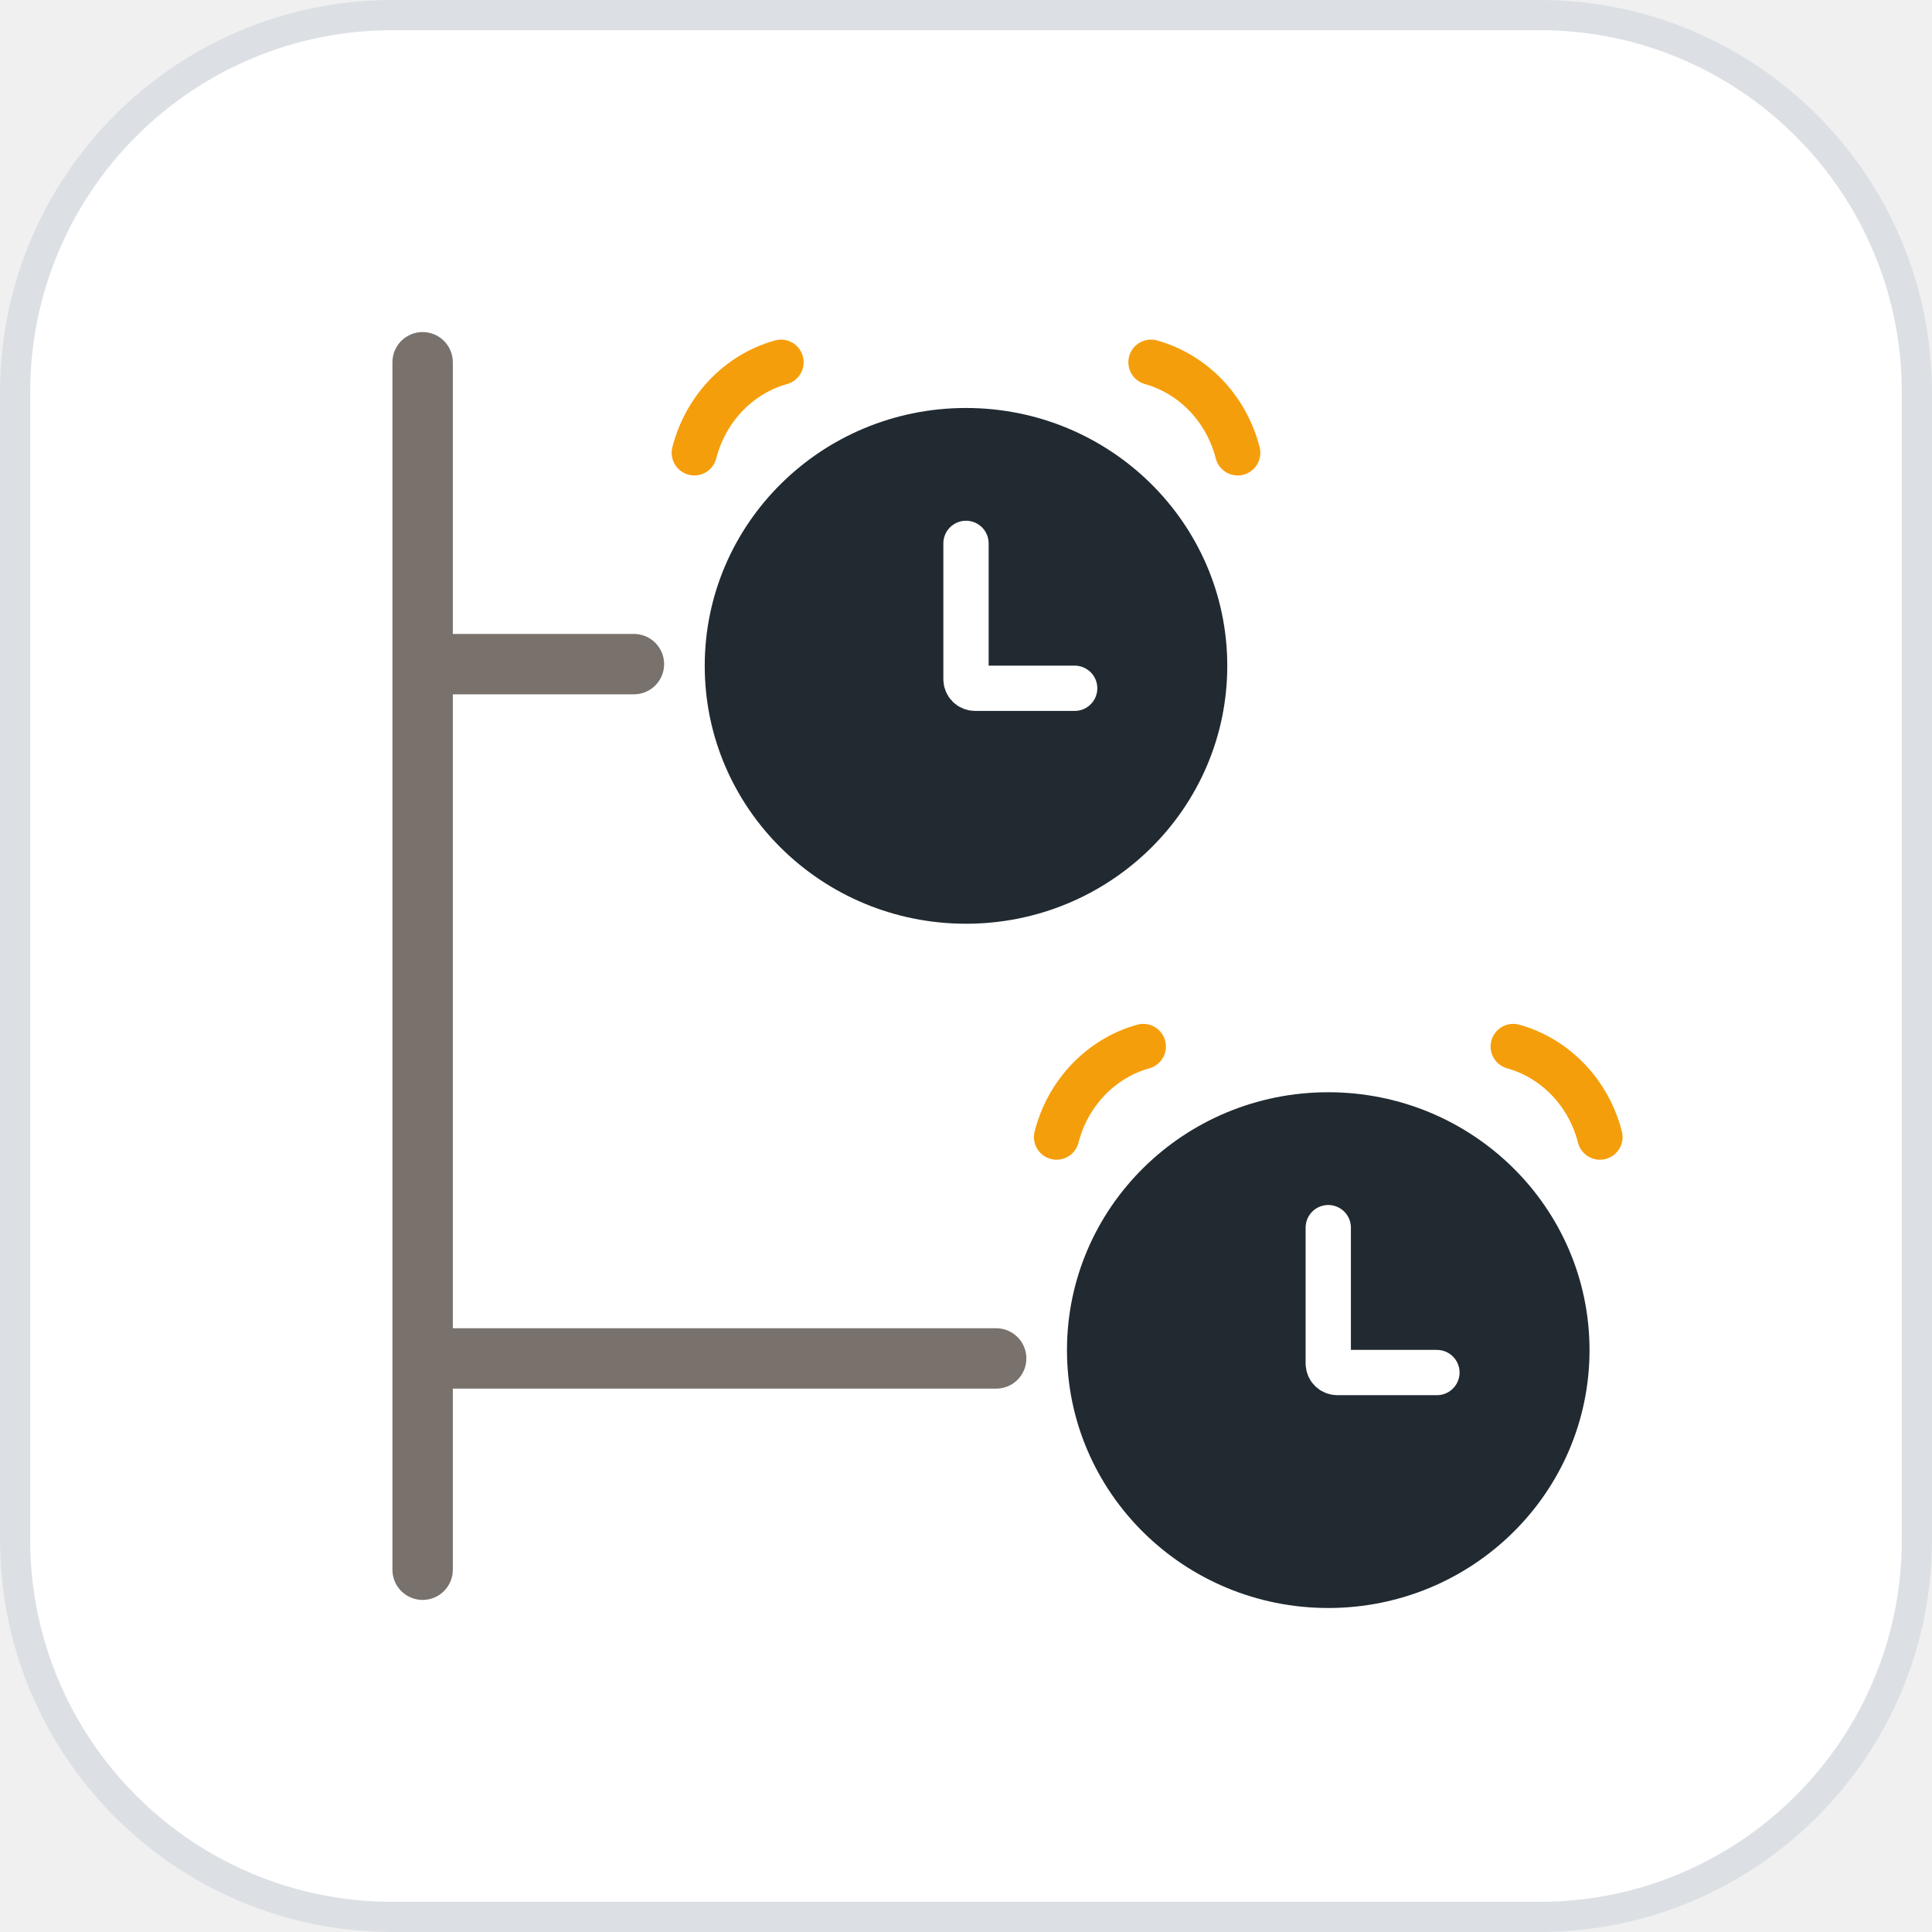
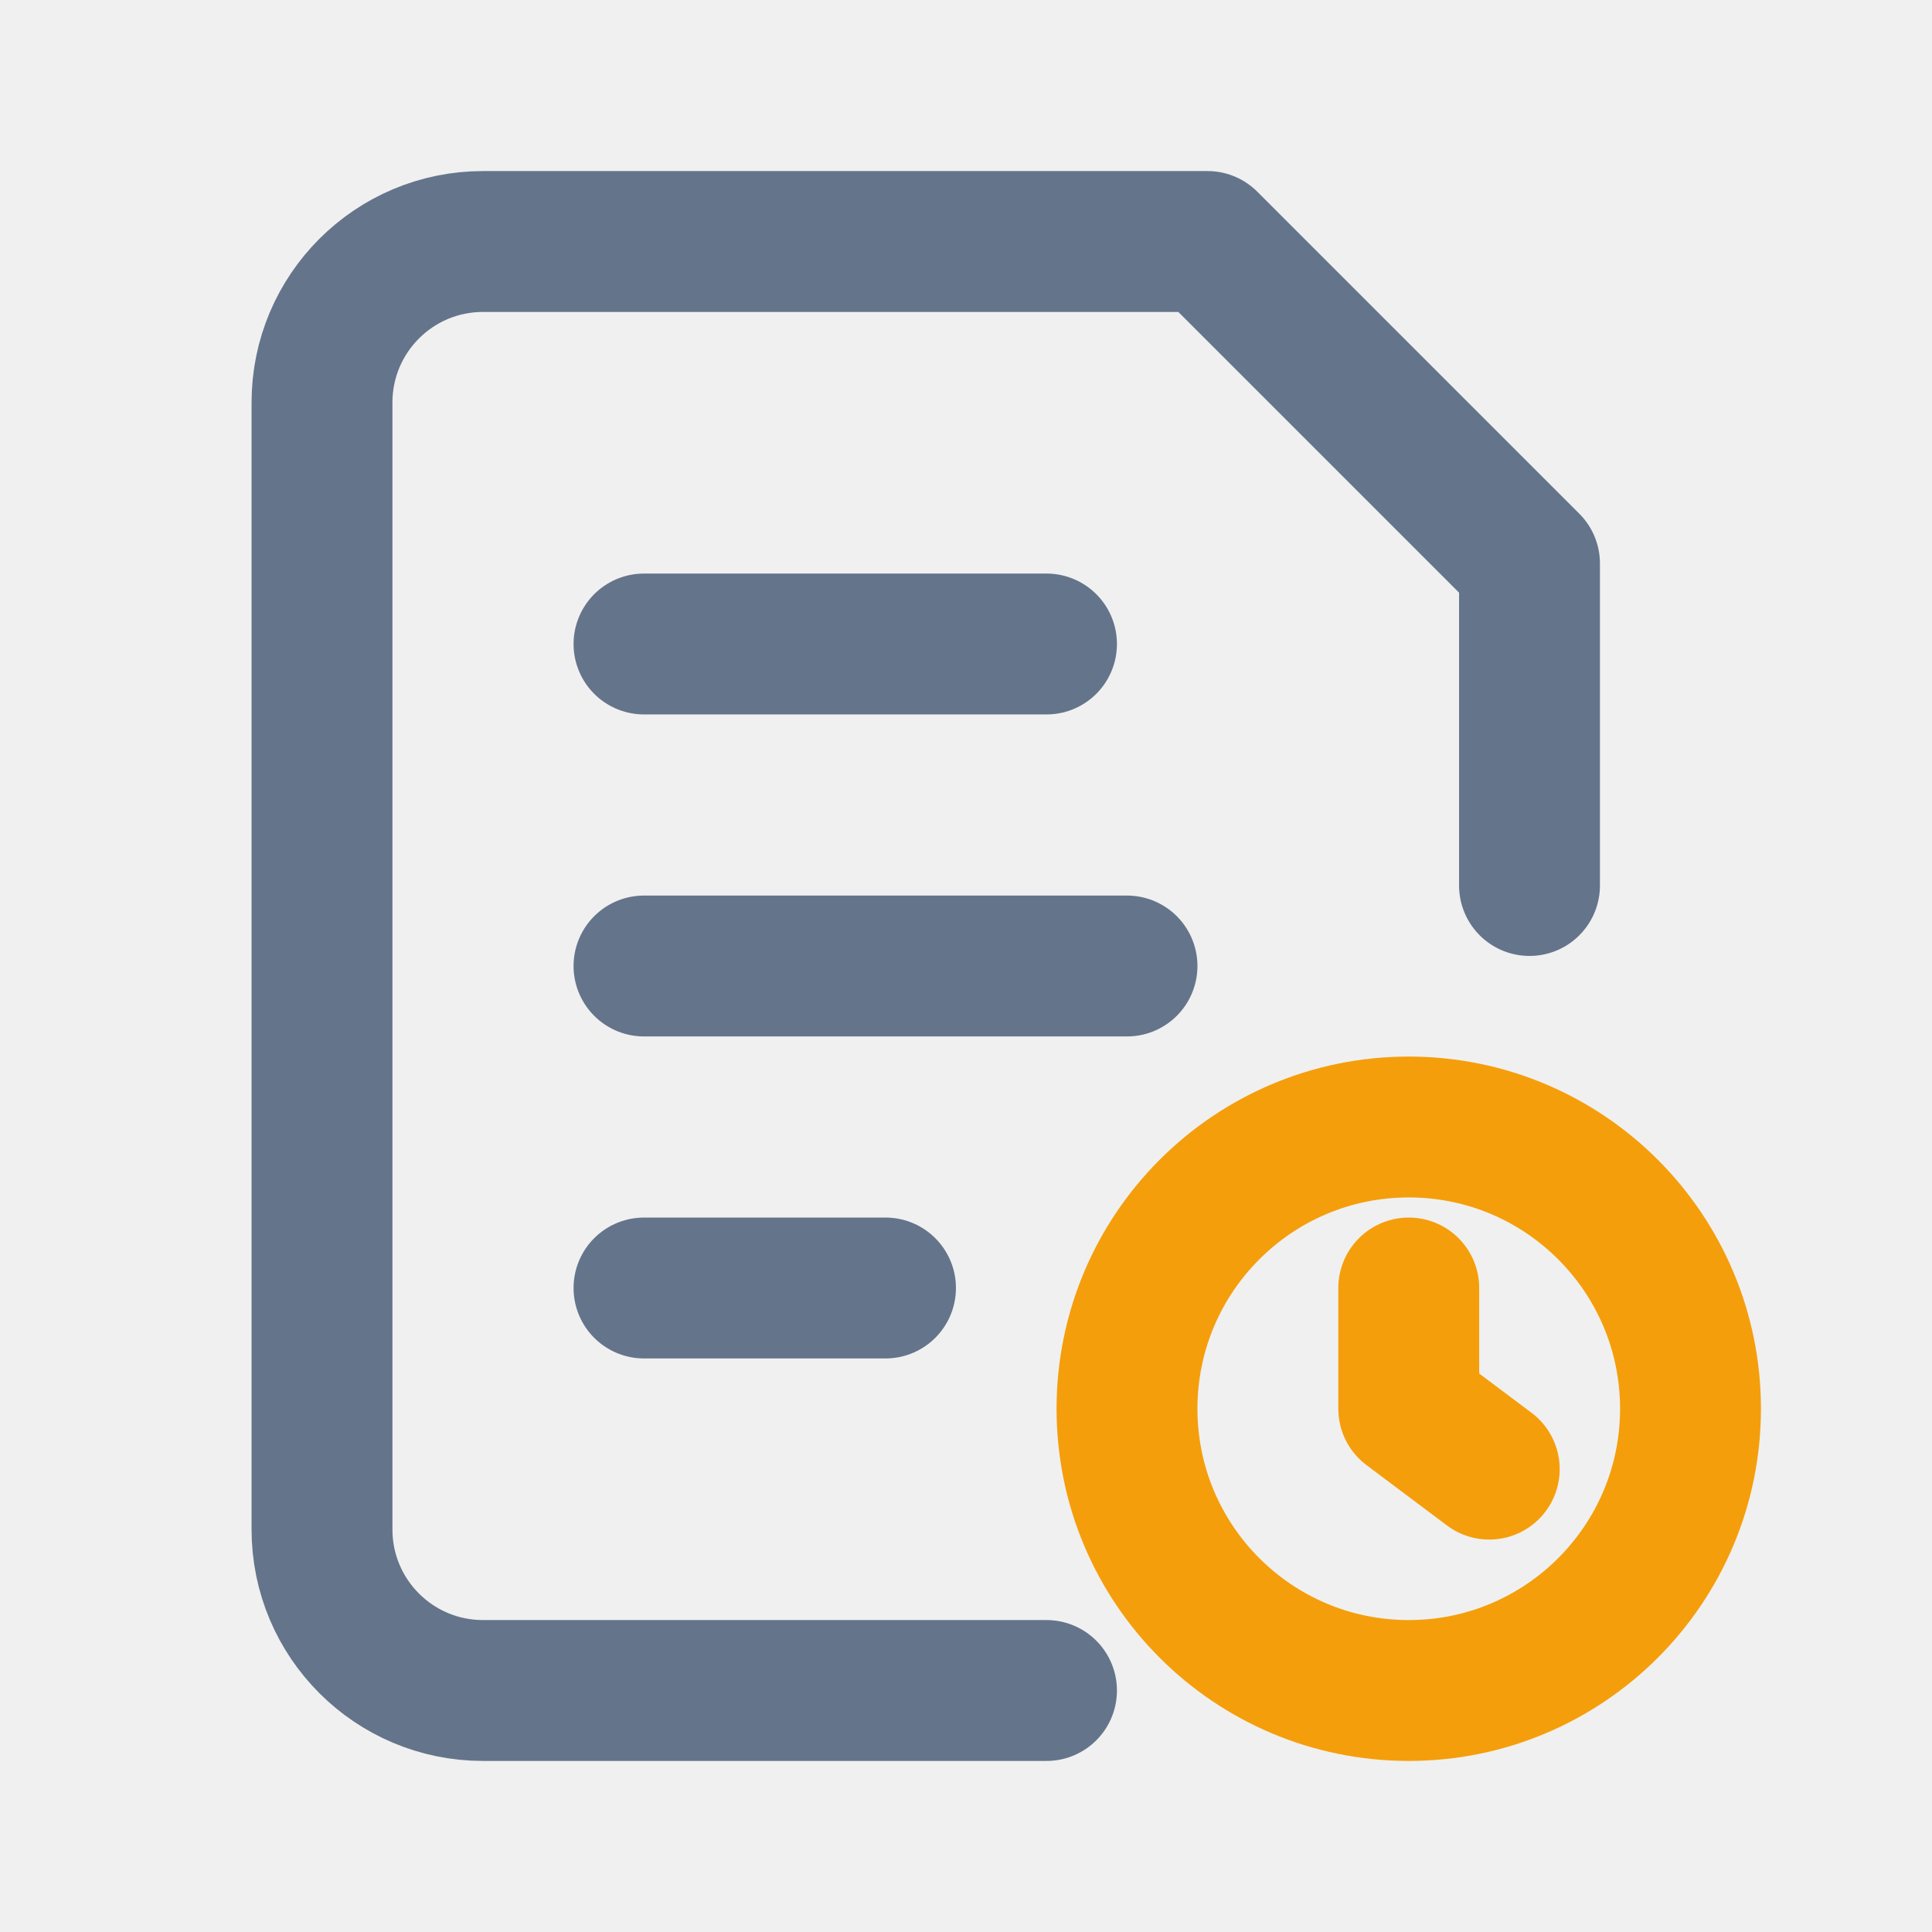
- <svg xmlns="http://www.w3.org/2000/svg" width="64" height="64" viewBox="0 0 64 64" fill="none">
-   <rect x="0.5" y="0.5" width="63" height="63" rx="12.5" fill="white" />
-   <rect x="0.5" y="0.5" width="63" height="63" rx="12.5" stroke="#DCE0E5" />
-   <rect x="15" y="11" width="42" height="2" rx="1" transform="rotate(90 15 11)" fill="#78716C" />
-   <path d="M32 30C36.449 30 40.055 26.444 40.055 22.057C40.055 17.671 36.449 14.115 32 14.115C27.551 14.115 23.945 17.671 23.945 22.057C23.945 26.444 27.551 30 32 30Z" fill="#212A31" stroke="#212A31" stroke-width="1.2" />
-   <path d="M32 18V22.5C32 22.666 32.134 22.8 32.3 22.8H35.6" stroke="white" stroke-width="1.5" stroke-linecap="round" />
-   <path d="M25.872 12C25.184 12.193 24.555 12.571 24.051 13.098C23.547 13.625 23.184 14.281 23 15M38.128 12C38.816 12.193 39.444 12.571 39.949 13.098C40.453 13.625 40.816 14.281 41 15" stroke="#F59E0B" stroke-width="1.5" stroke-linecap="round" />
-   <path d="M44 52.667C48.449 52.667 52.055 49.111 52.055 44.724C52.055 40.338 48.449 36.782 44 36.782C39.551 36.782 35.945 40.338 35.945 44.724C35.945 49.111 39.551 52.667 44 52.667Z" fill="#212A31" stroke="#212A31" stroke-width="1.2" />
-   <path d="M44 40.667V45.167C44 45.332 44.134 45.467 44.3 45.467H47.6" stroke="white" stroke-width="1.5" stroke-linecap="round" />
-   <path d="M37.872 34.667C37.184 34.859 36.556 35.238 36.051 35.765C35.547 36.291 35.184 36.947 35 37.667M50.128 34.667C50.816 34.859 51.444 35.238 51.949 35.765C52.453 36.291 52.816 36.947 53 37.667" stroke="#F59E0B" stroke-width="1.5" stroke-linecap="round" />
-   <path d="M14 22C14 21.448 14.448 21 15 21H21C21.552 21 22 21.448 22 22C22 22.552 21.552 23 21 23H15C14.448 23 14 22.552 14 22Z" fill="#78716C" />
-   <path d="M14 45C14 44.448 14.448 44 15 44H33C33.552 44 34 44.448 34 45C34 45.552 33.552 46 33 46H15C14.448 46 14 45.552 14 45Z" fill="#78716C" />
+ <svg xmlns="http://www.w3.org/2000/svg" width="24" height="24" viewBox="0 0 24 24" fill="none" stroke="#64748B" stroke-width="1.75" stroke-linecap="round" stroke-linejoin="round">
+   <path d="M13 21H6a2 2 0 0 1-2-2V5a2 2 0 0 1 2-2h9l4 4v4" />
+   <path d="M8 8h5M8 12h6M8 16h3" />
+   <circle cx="17.5" cy="17.5" r="3.5" stroke="#F59E0B" />
+   <path d="M17.5 16v1.5l1 .75" stroke="#F59E0B" />
</svg>
